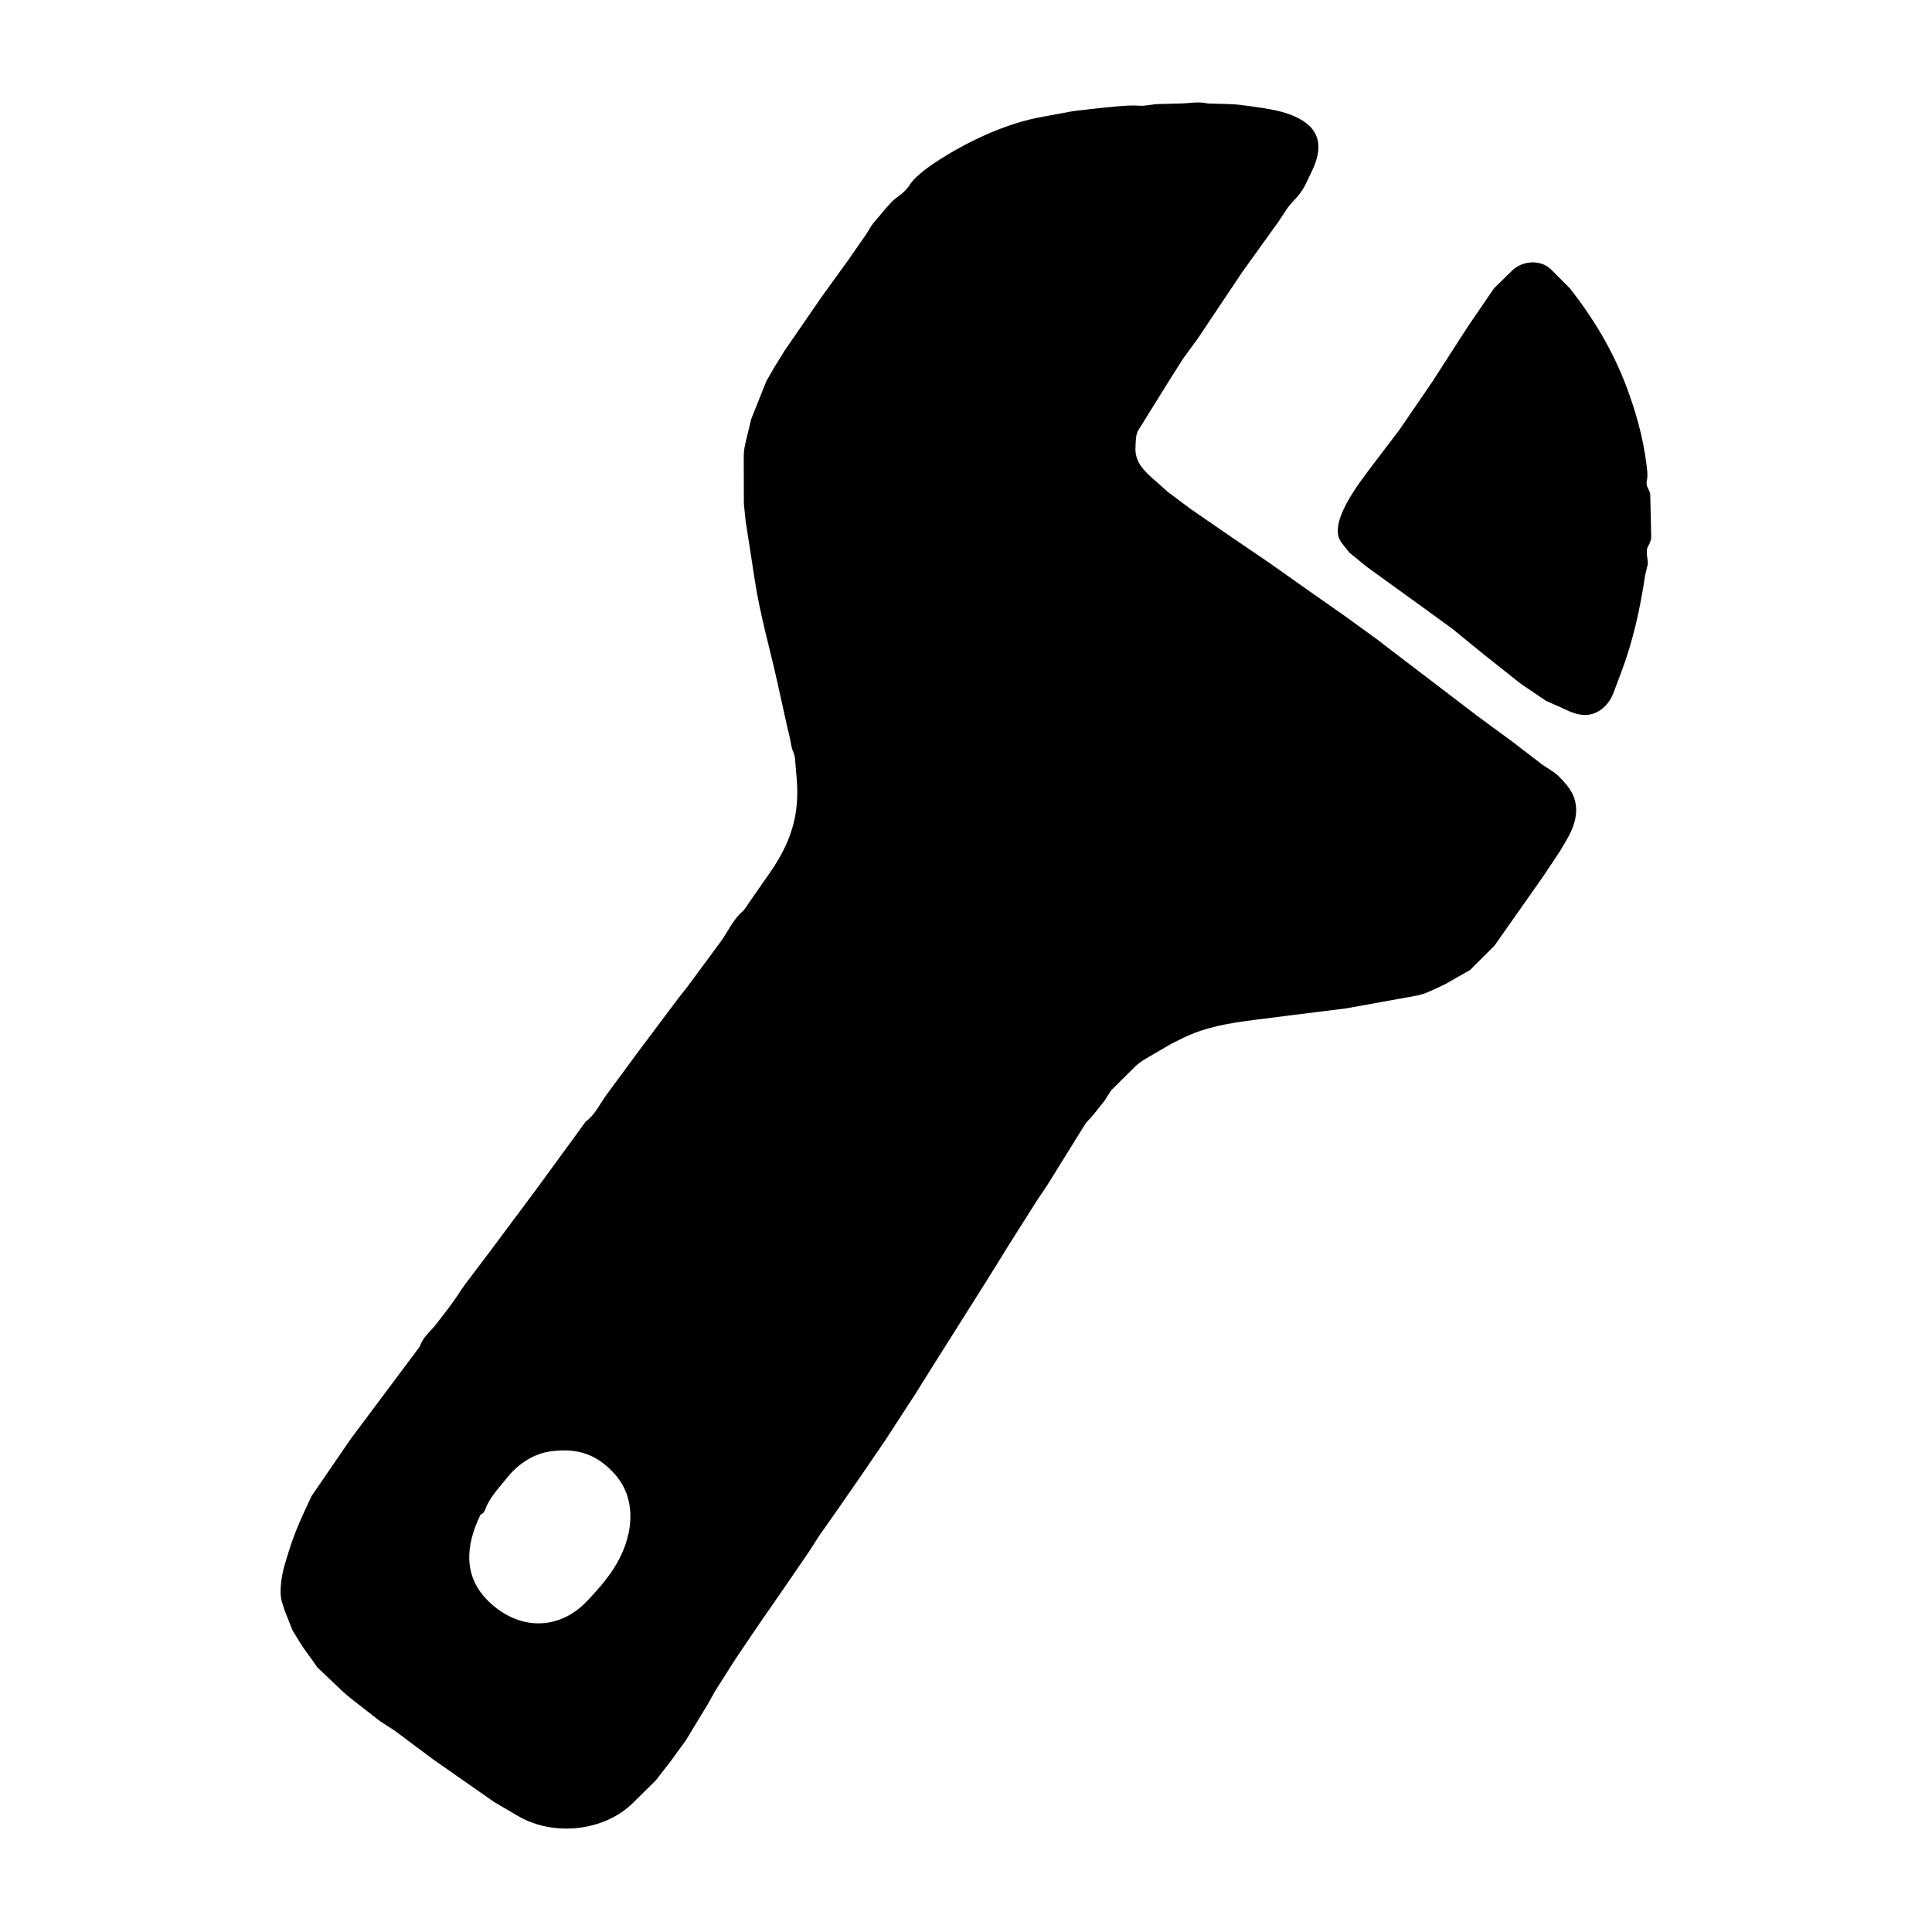
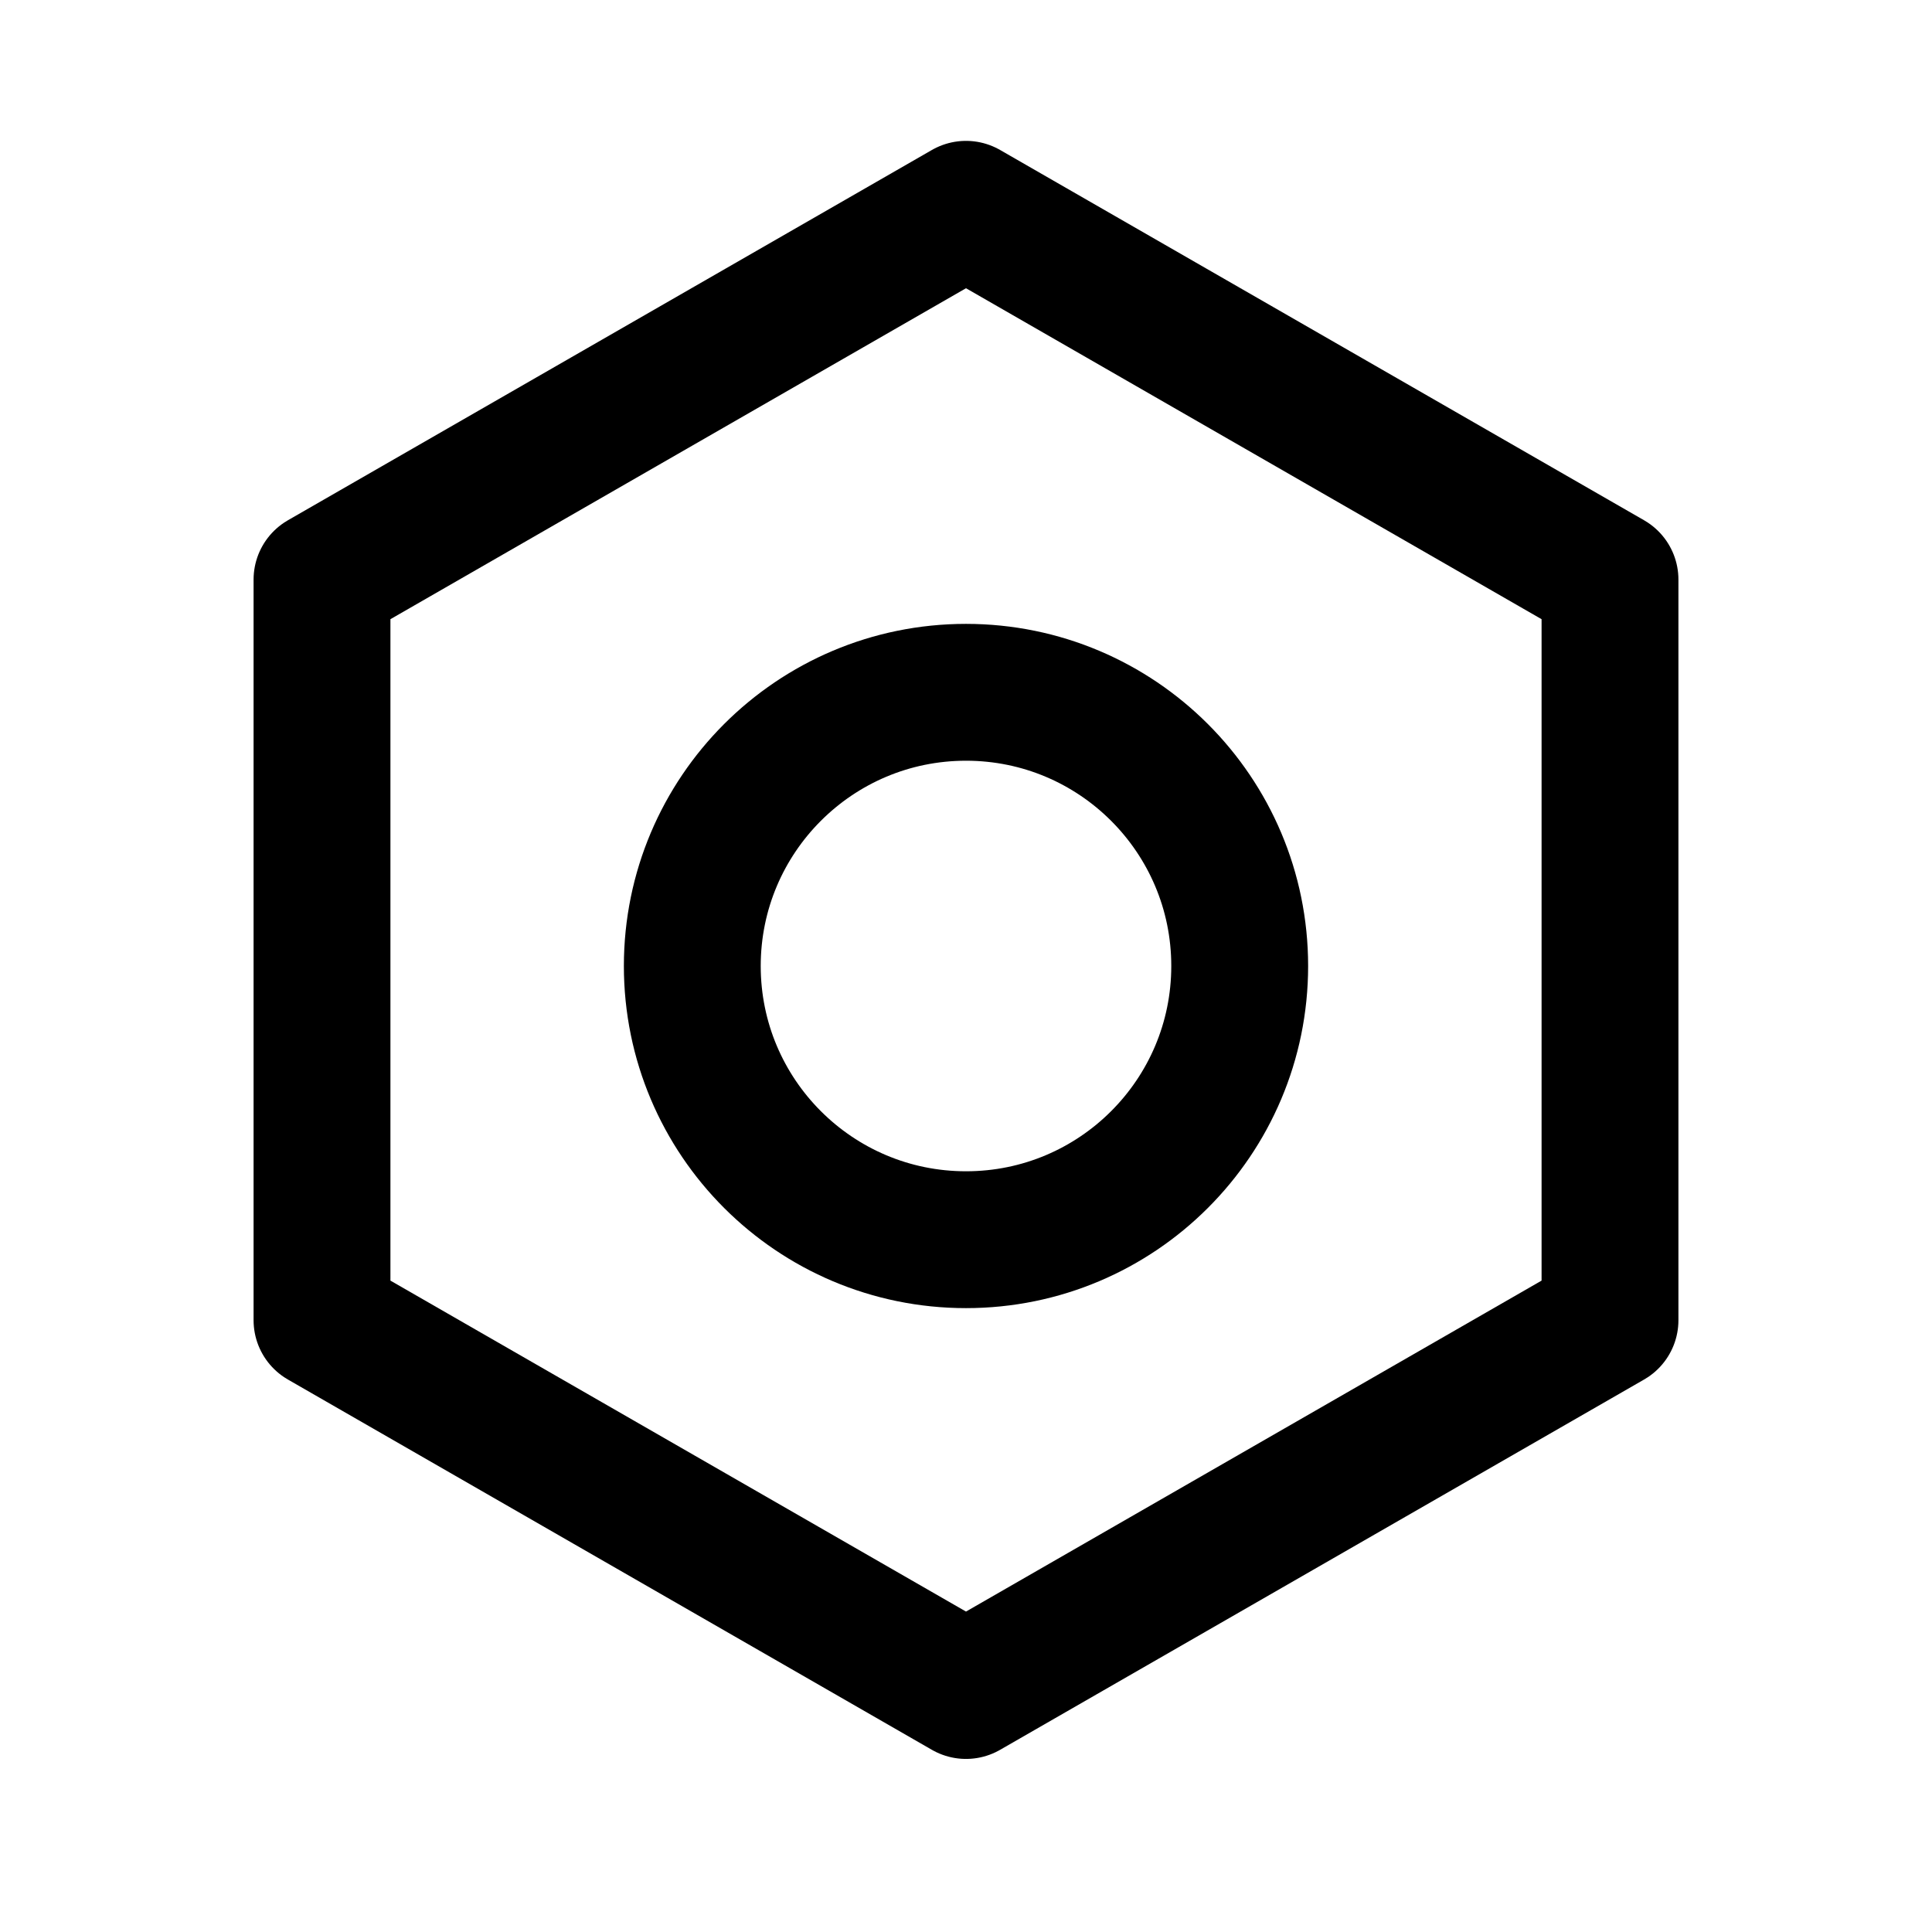
- <svg xmlns="http://www.w3.org/2000/svg" fill="currentColor" aria-hidden="true" focusable="false" viewBox="0 0 1024 1024">
-   <path d="M335.56,955.52c-15.44,15.23-42.28,17.97-61.03,6.98l-12.65-7.42-32.37-22.62-20.61-15.39-7.37-4.74-15.07-11.74c-2.17-1.69-3.47-2.78-5.48-4.69l-12.74-12.12-2.45-3.51c-2.3-3.3-4.53-6.01-6.66-9.47l-4.14-6.76-4.11-10.43-1.52-4.79c-1.43-4.52-.25-13.68,1.56-19.59l1.96-6.42c2.22-7.26,4.91-14.03,8.1-20.92l4.1-8.86,20.73-30.25,36.74-49.15c1.57-4.96,5.5-7.76,8.46-11.6l7.35-9.52c3.19-4.13,5.51-8.3,8.66-12.47l12.93-17.1,24.77-33.22,16.43-22.51,9.29-12.77c4.83-3.37,7.79-9.8,10.93-14.06l17.41-23.62,20.97-27.96,4.46-5.62,17.82-24.14c3.1-4.21,6.85-12.04,11.29-15.74,1.6-1.33,2.67-3.42,3.86-5.13l10.68-15.32c11.1-15.92,16.06-30.55,14.41-50.04l-.92-10.96c-.18-2.16-1.45-4.17-1.79-5.92l-.97-5c-.39-2.02-.79-3.2-1.22-5.12l-5.49-24.78c-3.95-17.84-8.95-34.91-11.75-53.02l-4.95-32.03-.91-9.03-.07-24.89c0-2.62.42-5.37,1.06-7.98l2.9-11.94,7.99-20.08,3.99-6.95,5.73-9.28,19.56-28.4,14.68-20.32,8.97-12.95c1.48-2.14,2.25-4.06,4-6.12l4.54-5.35c2.8-3.3,4.92-6.14,8.58-8.66,2-1.37,4.55-3.8,5.82-5.83,3.34-5.35,11.99-11.16,18.26-15.03,15.39-9.51,33.96-17.92,51.73-21.18l16.99-3.12,9.9-1.15c7.55-.87,19.84-2.16,24.13-1.73,3.84.38,7.33-.74,11.08-.84l11.78-.31c5.05-.13,9.24-1.15,14.27,0l11.75.35c3.78.11,7.18.59,10.86,1.12,9.12,1.32,18.13,2.33,26.21,6.78,11.17,6.15,12.02,15.72,6.47,27.37l-3.28,6.88c-3.27,6.86-7.3,9.12-10.27,13.63l-4.35,6.62-19.23,26.75-23.68,35.39-7.56,10.33-7.4,11.69-16.13,25.93c-1.79,2.88-1.51,5.96-1.71,9.23-.48,7.54,3.97,12.13,9.42,16.97l7.86,6.98,12.07,9,23.08,15.89,18.46,12.55,20.51,14.49,20.59,14.45,16.77,12.18,4.56,3.53,48.12,36.72,17.92,13.15,16.44,12.58,5.48,3.59c2.66,1.74,4.96,4.36,7.1,6.89,7.62,8.98,6.12,19.12.11,29.31l-3.38,5.73-8.77,13.22-26.02,37.01-13.01,12.98-13.42,7.64-4.83,2.25c-3.4,1.59-6.48,3.03-10.27,3.72l-37.2,6.73-28.4,3.54-20.46,2.6c-12.99,1.65-25.75,3.74-37.49,9.52l-6.05,2.98-13.9,8.1c-2.01,1.17-4,2.61-5.7,4.3l-12.52,12.43-3.5,5.48-6.26,7.87c-1.18,1.49-3.08,3.06-4.13,4.74l-19.89,32.05-5.65,8.43-14.33,22.62-11.9,19.22-25.49,40.36-12.74,20.33-15.75,24.25-12.58,18.43-13.49,19.46-8.71,12.35-5.84,9.09-13.44,19.6-12.72,18.36-12.87,19.04-10.51,16.55-3.96,7.08-11.71,19.28-8,10.98-7.84,10.11-12.06,11.9ZM310.91,848.85c5.32-5.56,10.18-11.03,14.41-17.56,10.25-15.82,12.94-36.17.48-50.03-9.4-10.45-19.55-13.87-33.76-12.05-9.17,1.18-17.4,6.74-23.02,13.72-4.03,5.01-8.2,9.27-11.02,15.09-.84,1.74-1.05,3.94-3.31,4.77-7.95,16.32-9.22,32.58,3.92,45.61,16.11,15.97,37.51,15.9,52.3.44Z" />
-   <path d="M825.06,373.95l-5.59-2.44-13.68-9.29-19.52-15.5-16.53-13.47-14.5-10.56-30.77-22.22-9.36-7.68-4-5.08c-7.67-9.74,7.98-30.12,16.39-41.19l14.27-18.78,17.5-25.56,6.62-10.33,12.16-18.84,13.79-20.18,9.58-9.39c5.72-5.6,15.47-5.84,20.7-.59l10.01,10.04c12.49,15.96,22.8,33.03,29.9,52.02,5.03,13.45,8.69,26.34,10.54,40.48.39,2.99.93,6.54.28,9.49-.71,3.21,1.76,4.96,1.81,7.2l.5,21.95c.05,2.19-.66,3.79-1.6,5.43-1.8,3.16.34,7.31-.32,10.08l-1.3,5.46c-2.63,17.62-6.37,34.68-12.62,51.23l-4.19,11.1c-2.63,6.98-8.85,12.13-16.02,11.61-5.2-.38-9.54-3.05-14.02-5Z" />
+ <svg xmlns="http://www.w3.org/2000/svg" viewBox="0 0 24 24" fill="none" stroke="#000" stroke-width="1.7" stroke-linecap="round" stroke-linejoin="round">
+   <path d="M12 2.6l8 4.6v9.2l-8 4.6-8-4.6V7.2z" />
+   <circle cx="12" cy="12" r="3.4" />
</svg>
